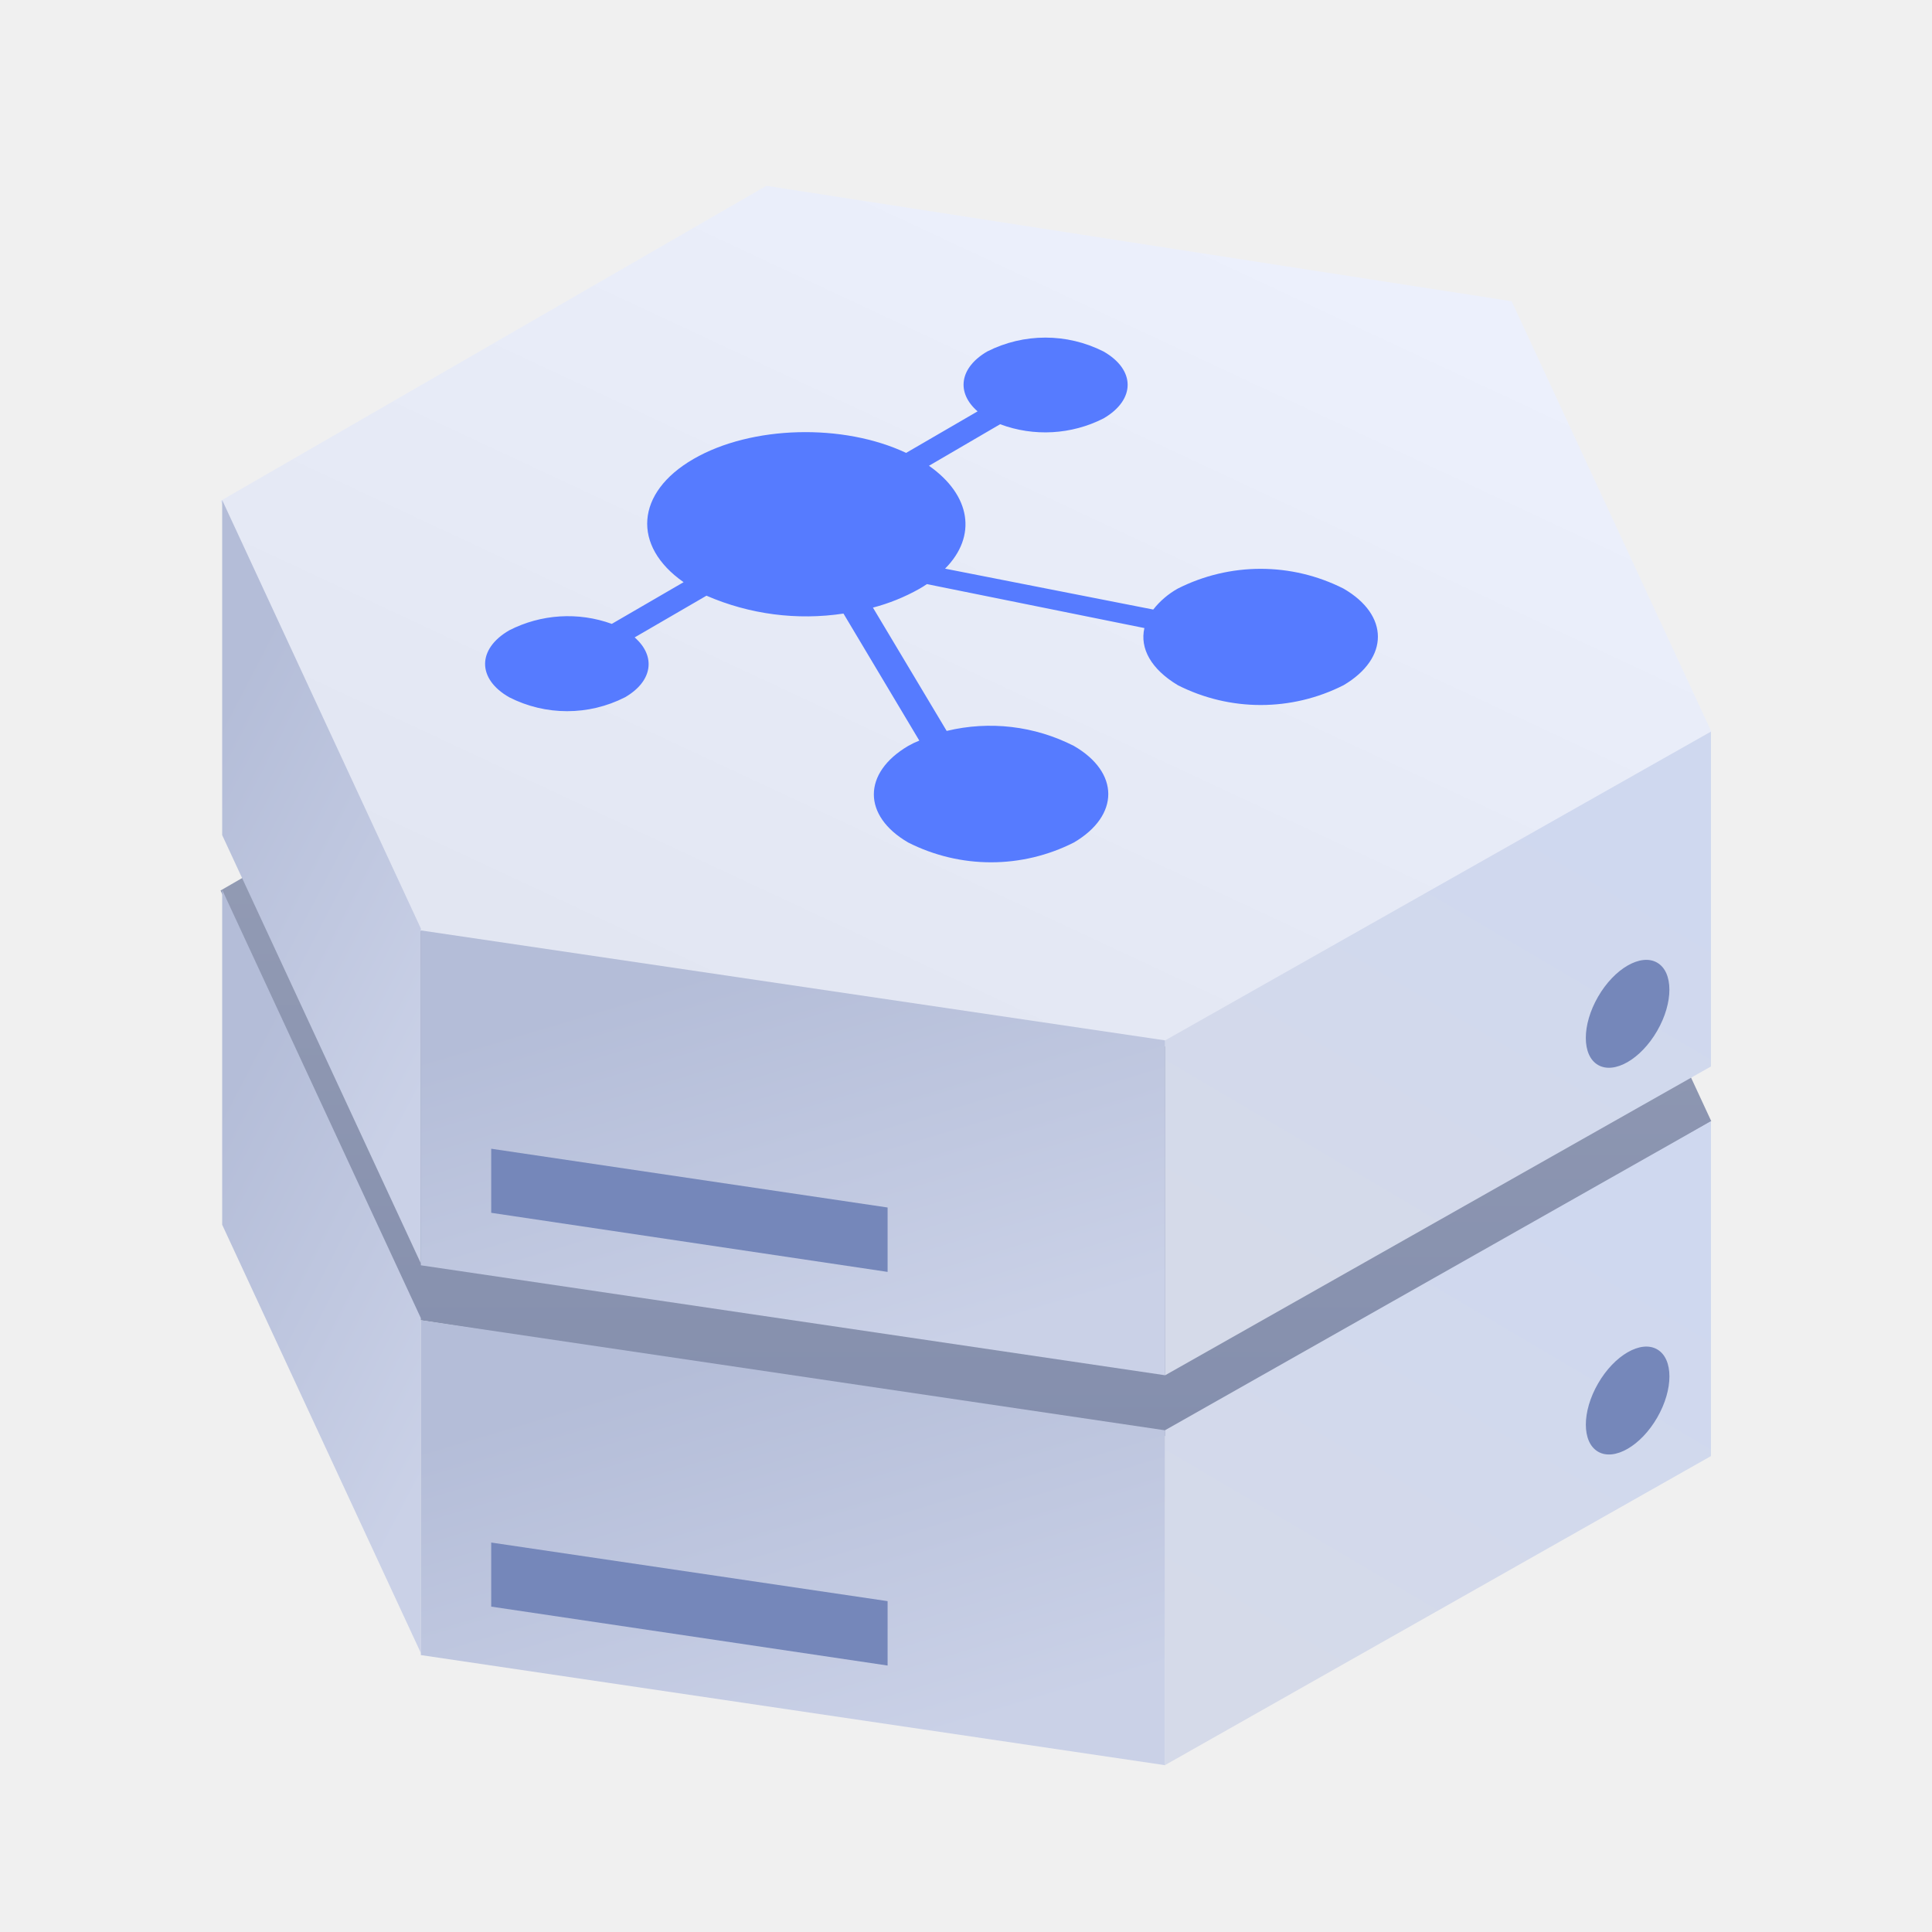
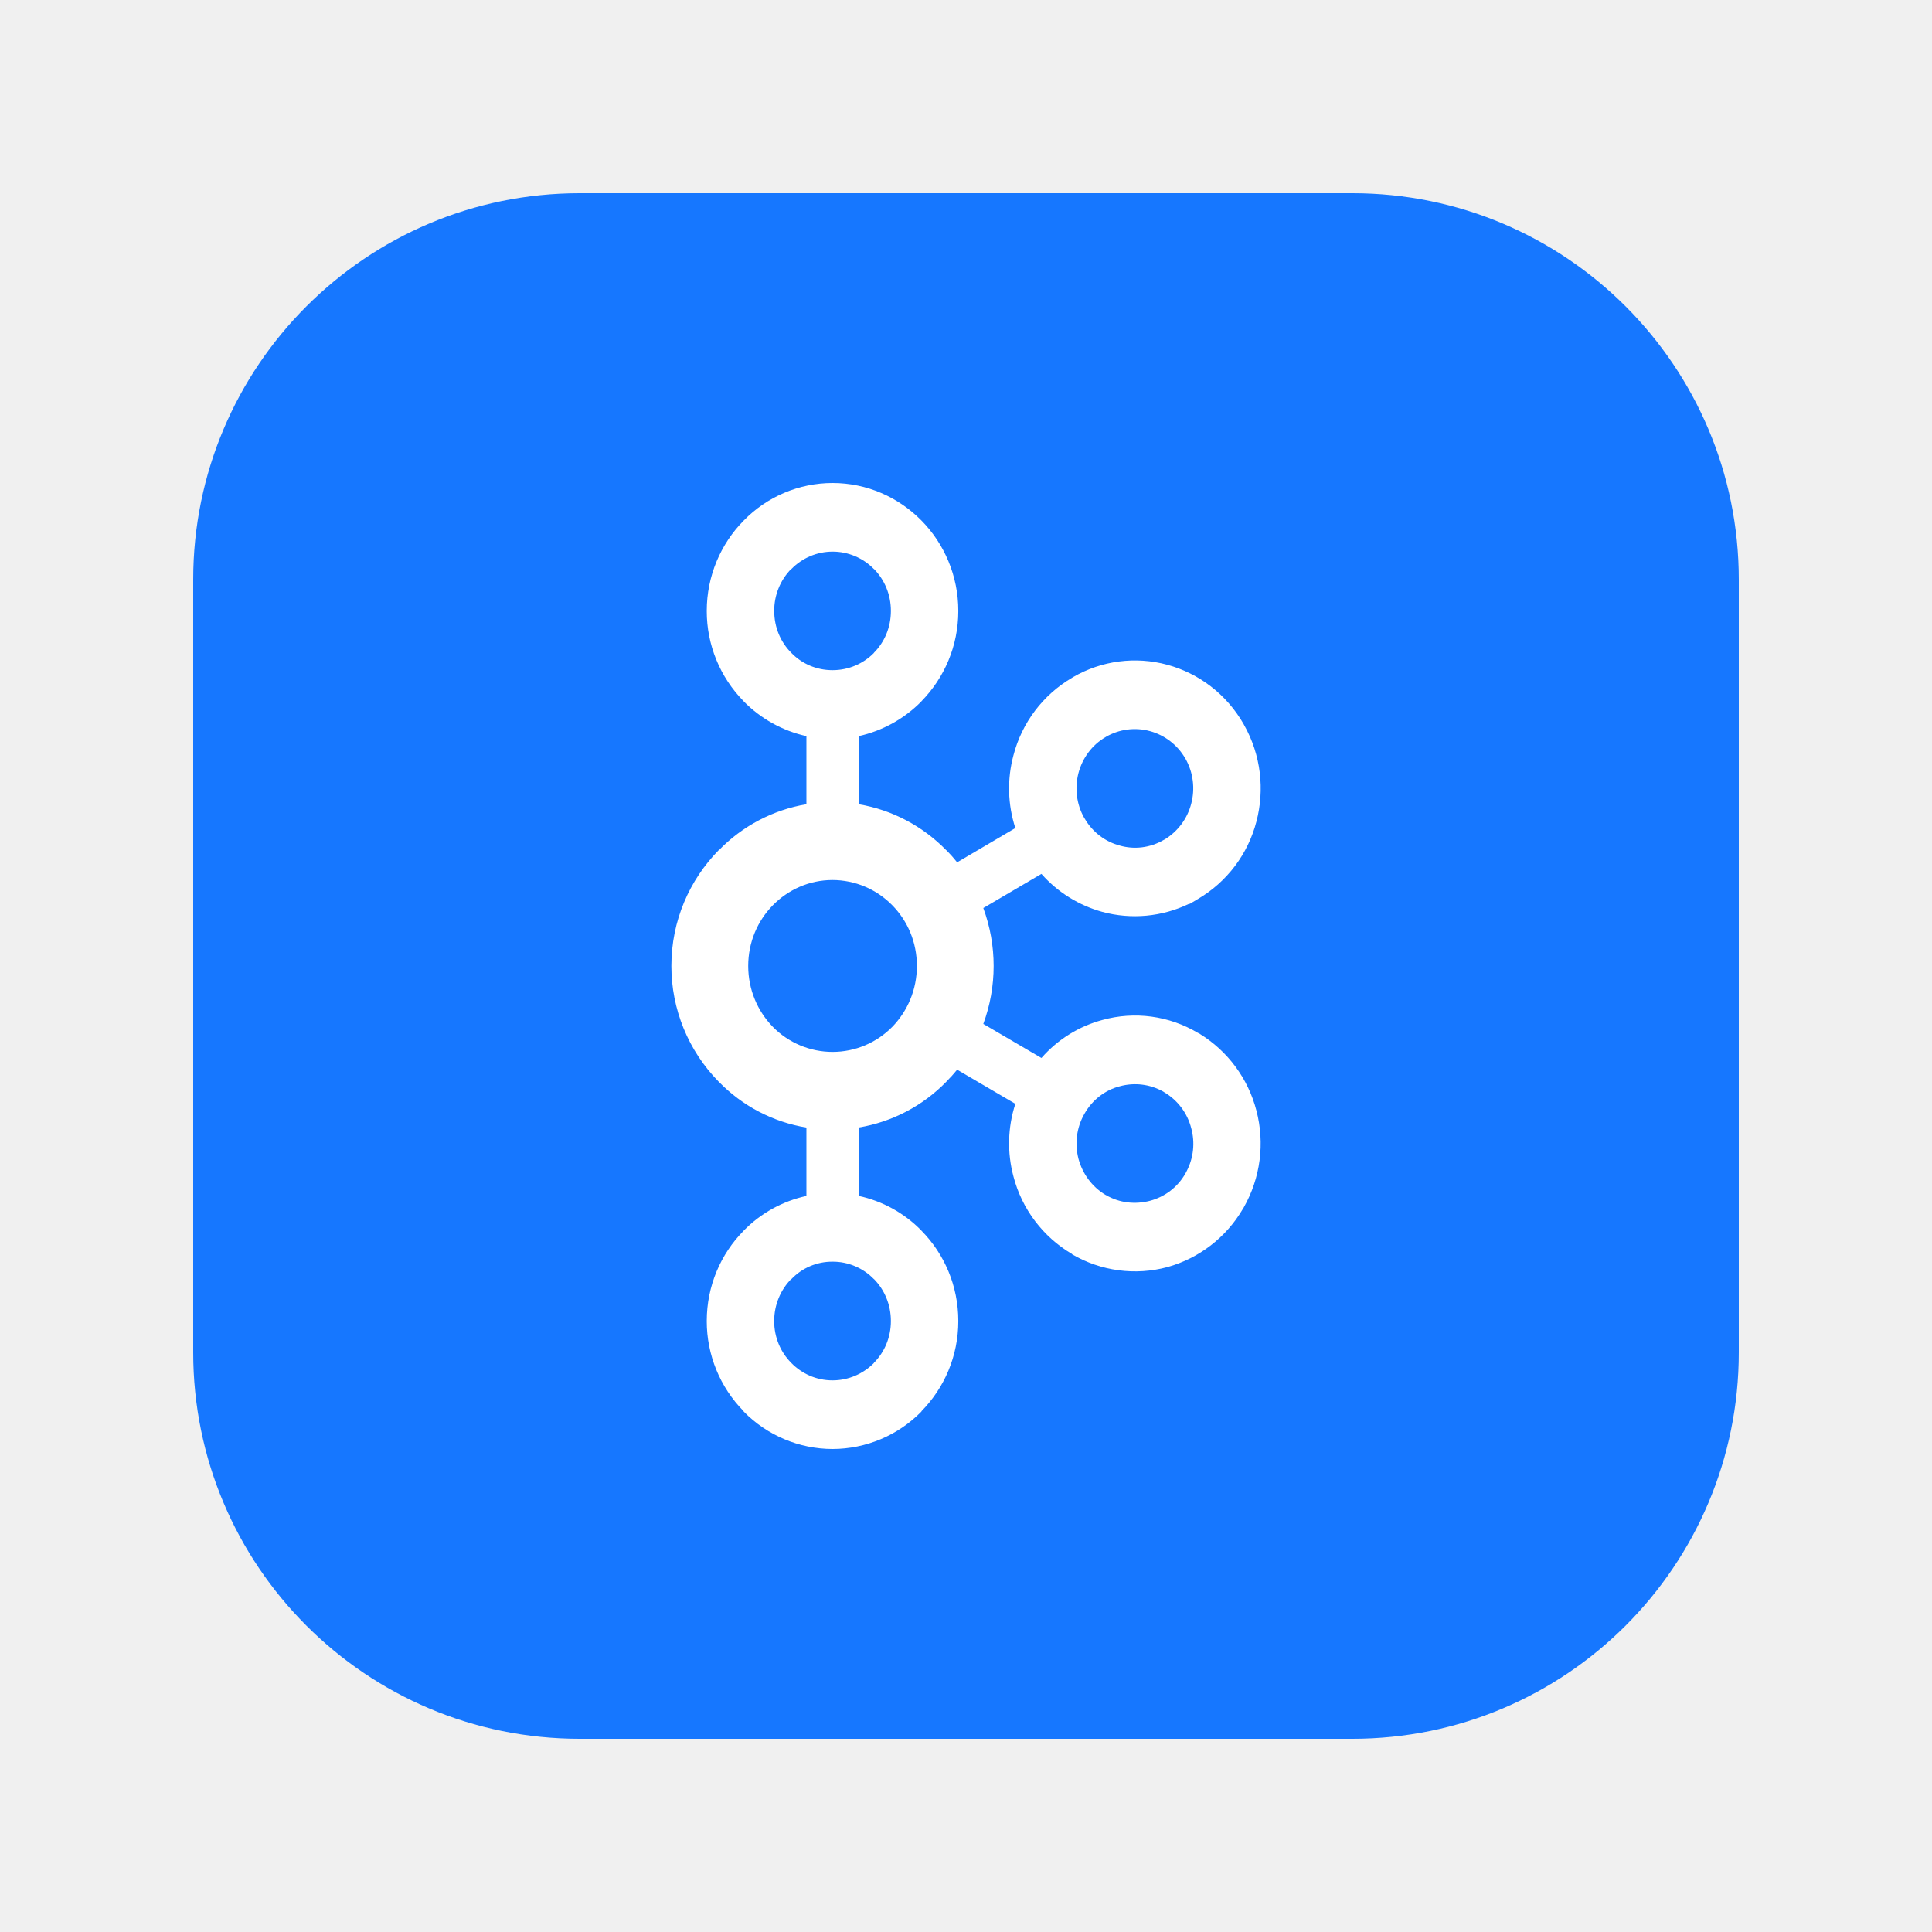
- <svg xmlns="http://www.w3.org/2000/svg" xmlns:xlink="http://www.w3.org/1999/xlink" id="图层_1" data-name="图层 1" viewBox="0 0 120 120">
-   <defs>
-     <style>.cls-1{fill:none;}.cls-2{clip-path:url(#clip-path);}.cls-3{fill:url(#未命名的渐变_13);}.cls-4{fill:url(#未命名的渐变_11);}.cls-5{fill:url(#未命名的渐变_11-2);}.cls-6{fill:#7587ba;}.cls-7{fill:url(#未命名的渐变_10);}.cls-8{fill:url(#未命名的渐变_6);}.cls-9{fill:url(#未命名的渐变_11-3);}.cls-10{fill:url(#未命名的渐变_11-4);}.cls-11{fill:url(#未命名的渐变_10-2);}.cls-12{isolation:isolate;}.cls-13{fill:#567bff;}</style>
-     <clipPath id="clip-path">
-       <rect class="cls-1" width="120" height="120" />
-     </clipPath>
-     <linearGradient id="未命名的渐变_13" x1="60" y1="-507.08" x2="60" y2="-585.21" gradientTransform="matrix(1, 0, 0, -1, 0, -483.74)" gradientUnits="userSpaceOnUse">
-       <stop offset="0" stop-color="#9da4b9" />
-       <stop offset="1" stop-color="#808bab" />
-     </linearGradient>
-     <linearGradient id="未命名的渐变_11" x1="30.36" y1="-568.11" x2="10.85" y2="-557.96" gradientTransform="matrix(1, 0, 0, -1, 0, -483.74)" gradientUnits="userSpaceOnUse">
-       <stop offset="0" stop-color="#cad1e7" />
-       <stop offset="1" stop-color="#b4bdd8" />
-     </linearGradient>
-     <linearGradient id="未命名的渐变_11-2" x1="53.31" y1="-593.12" x2="45.69" y2="-567.63" xlink:href="#未命名的渐变_11" />
-     <linearGradient id="未命名的渐变_10" x1="97.89" y1="-558.84" x2="80.4" y2="-588.5" gradientTransform="matrix(1, 0, 0, -1, 0, -483.74)" gradientUnits="userSpaceOnUse">
-       <stop offset="0" stop-color="#cfd8ef" />
-       <stop offset="1" stop-color="#d5dae9" />
-     </linearGradient>
-     <linearGradient id="未命名的渐变_6" x1="74.99" y1="-489.92" x2="44.98" y2="-554.17" gradientTransform="matrix(1, 0, 0, -1, 0, -483.74)" gradientUnits="userSpaceOnUse">
-       <stop offset="0" stop-color="#edf1fd" />
-       <stop offset="1" stop-color="#e1e5f1" />
-     </linearGradient>
-     <linearGradient id="未命名的渐变_11-3" x1="30.36" y1="-543.91" x2="10.85" y2="-533.76" xlink:href="#未命名的渐变_11" />
-     <linearGradient id="未命名的渐变_11-4" x1="53.31" y1="-568.92" x2="45.69" y2="-543.42" xlink:href="#未命名的渐变_11" />
-     <linearGradient id="未命名的渐变_10-2" x1="97.89" y1="-534.63" x2="80.4" y2="-564.3" xlink:href="#未命名的渐变_10" />
-   </defs>
-   <g class="cls-2">
-     <path class="cls-3" d="M93.89,42.91l12.4,26.73L72.4,89.2,26.11,82,13.7,55.31,47.6,35.75Z" />
-     <path class="cls-4" d="M13.8,55.27l12.34,26.6v20.8L13.8,76.07Z" />
-     <path class="cls-5" d="M26.14,82l46.23,6.84v20.8l-46.23-6.84Z" />
-     <path class="cls-6" d="M30.51,95.81l24.62,3.64v4L30.51,99.79Z" />
-     <path class="cls-7" d="M106.27,69.64,72.37,88.83v20.8l33.9-19.19Z" />
-     <ellipse class="cls-6" cx="101.1" cy="86.99" rx="3.67" ry="2.12" transform="translate(-24.79 131.05) rotate(-60)" />
-     <path class="cls-8" d="M93.89,18.71l12.4,26.72L72.4,65,26.11,57.84,13.7,31.11,47.6,11.54Z" />
-     <path class="cls-9" d="M13.8,31.06,26.14,57.67v20.8L13.8,51.87Z" />
-     <path class="cls-10" d="M26.14,57.79l46.23,6.83v20.8L26.14,78.59Z" />
-     <path class="cls-6" d="M30.51,71.35,55.13,75v4L30.51,75.33Z" />
-     <path class="cls-11" d="M106.27,45.44,72.37,64.62v20.8l33.9-19.18Z" />
-     <ellipse class="cls-6" cx="101.1" cy="62.97" rx="3.67" ry="2.12" transform="translate(-3.99 119.04) rotate(-60)" />
-   </g>
-   <g class="cls-12">
-     <path class="cls-13" d="M68.54,21.83c2,1.14,2,3,0,4.16a8,8,0,0,1-6.42.36L57.7,28.93c2.61,1.83,3,4.38,1,6.39l12.93,2.54a5.11,5.11,0,0,1,1.52-1.3,11.4,11.4,0,0,1,10.3,0c2.84,1.64,2.85,4.32,0,6a11.38,11.38,0,0,1-10.29,0c-1.67-1-2.37-2.29-2.08-3.55L57.57,36.28a5.6,5.6,0,0,1-.48.3,12.15,12.15,0,0,1-2.87,1.16L58.8,45.4a11.44,11.44,0,0,1,7.9.93c2.84,1.64,2.86,4.32,0,6a11.38,11.38,0,0,1-10.29,0c-2.84-1.65-2.85-4.32,0-6A5.26,5.26,0,0,1,57.1,46l-4.71-7.89A15.54,15.54,0,0,1,43.88,37l-4.46,2.59c1.33,1.16,1.13,2.72-.6,3.72a7.92,7.92,0,0,1-7.19,0c-2-1.14-2-3,0-4.16A8,8,0,0,1,38,38.75l4.46-2.59c-3.21-2.24-3-5.56.61-7.65s9.31-2.22,13.21-.38l4.44-2.58c-1.34-1.16-1.13-2.71.6-3.72A8,8,0,0,1,68.54,21.83Z" />
+ <svg xmlns="http://www.w3.org/2000/svg" viewBox="0 0 120 120">
+   <rect x="12" y="12" width="96" height="96" rx="24" fill="#1677FF" />
+   <g transform="translate(30,30) scale(2.5)" fill="#ffffff">
+     <path d="M9.71 2.136a1.43 1.43 0 0 0-2.047 0h-.007a1.48 1.48 0 0 0-.421 1.042c0 .41.161.777.422 1.039l.007.007c.257.264.616.426 1.019.426.404 0 .766-.162 1.027-.426l.003-.007c.261-.262.421-.629.421-1.039 0-.408-.159-.777-.421-1.042H9.71zM8.683 22.295c.404 0 .766-.167 1.027-.429l.003-.008c.261-.261.421-.631.421-1.036 0-.41-.159-.778-.421-1.044H9.71a1.42 1.42 0 0 0-1.027-.432 1.4 1.4 0 0 0-1.02.432h-.007c-.26.266-.422.634-.422 1.044 0 .406.161.775.422 1.036l.007.008c.258.262.617.429 1.02.429zm7.89-4.462c.359-.096.683-.33.882-.684l.027-.052a1.47 1.47 0 0 0 .114-1.067 1.454 1.454 0 0 0-.675-.896l-.021-.014a1.425 1.425 0 0 0-1.078-.132c-.36.091-.684.335-.881.686-.2.349-.241.75-.146 1.119.099.363.33.691.675.896h.002c.346.203.737.239 1.101.144zm-6.405-7.342a2.083 2.083 0 0 0-1.485-.627c-.58 0-1.103.242-1.482.627-.378.385-.612.916-.612 1.507s.233 1.124.612 1.514a2.08 2.08 0 0 0 2.967 0c.379-.39.612-.923.612-1.514s-.233-1.122-.612-1.507zm-.835-2.51c.843.141 1.6.552 2.178 1.144h.004c.092.093.182.196.265.299l1.446-.851a3.176 3.176 0 0 1-.047-1.808 3.149 3.149 0 0 1 1.456-1.926l.025-.016a3.062 3.062 0 0 1 2.345-.306c.77.21 1.465.721 1.898 1.482v.002c.431.757.518 1.626.313 2.408a3.145 3.145 0 0 1-1.456 1.928l-.198.118h-.02a3.095 3.095 0 0 1-2.154.201 3.127 3.127 0 0 1-1.514-.944l-1.444.848a4.162 4.162 0 0 1 0 2.879l1.444.846c.413-.47.939-.789 1.514-.944a3.041 3.041 0 0 1 2.371.319l.048.023v.002a3.17 3.17 0 0 1 1.408 1.906 3.215 3.215 0 0 1-.313 2.405l-.026.053-.003-.005a3.147 3.147 0 0 1-1.867 1.436 3.096 3.096 0 0 1-2.371-.318v-.006a3.156 3.156 0 0 1-1.456-1.927 3.175 3.175 0 0 1 .047-1.805l-1.446-.848a3.905 3.905 0 0 1-.265.294l-.004.005a3.938 3.938 0 0 1-2.178 1.138v1.699a3.09 3.09 0 0 1 1.56.862l.002.004c.565.572.914 1.368.914 2.243 0 .873-.35 1.664-.914 2.239l-.002.009a3.1 3.1 0 0 1-2.21.931 3.1 3.1 0 0 1-2.206-.93h-.002v-.009a3.186 3.186 0 0 1-.916-2.239c0-.875.35-1.672.916-2.243v-.004h.002a3.1 3.1 0 0 1 1.558-.862v-1.699a3.926 3.926 0 0 1-2.176-1.138l-.006-.005a4.098 4.098 0 0 1-1.173-2.874c0-1.122.452-2.136 1.173-2.872h.006a3.947 3.947 0 0 1 2.176-1.144V6.289a3.137 3.137 0 0 1-1.558-.864h-.002v-.004a3.192 3.192 0 0 1-.916-2.243c0-.871.35-1.669.916-2.243l.002-.002A3.084 3.084 0 0 1 8.683 0c.861 0 1.641.355 2.21.932v.002h.002c.565.574.914 1.372.914 2.243 0 .876-.35 1.667-.914 2.243l-.002.005a3.142 3.142 0 0 1-1.56.864v1.692zm8.121-1.129l-.012-.019a1.452 1.452 0 0 0-.87-.668 1.43 1.43 0 0 0-1.103.146h.002c-.347.2-.58.529-.677.896-.095.365-.054.768.146 1.119l.007.009c.2.347.519.579.874.673.357.103.755.059 1.098-.144l.019-.009a1.47 1.47 0 0 0 .657-.885 1.493 1.493 0 0 0-.141-1.118" />
  </g>
</svg>
